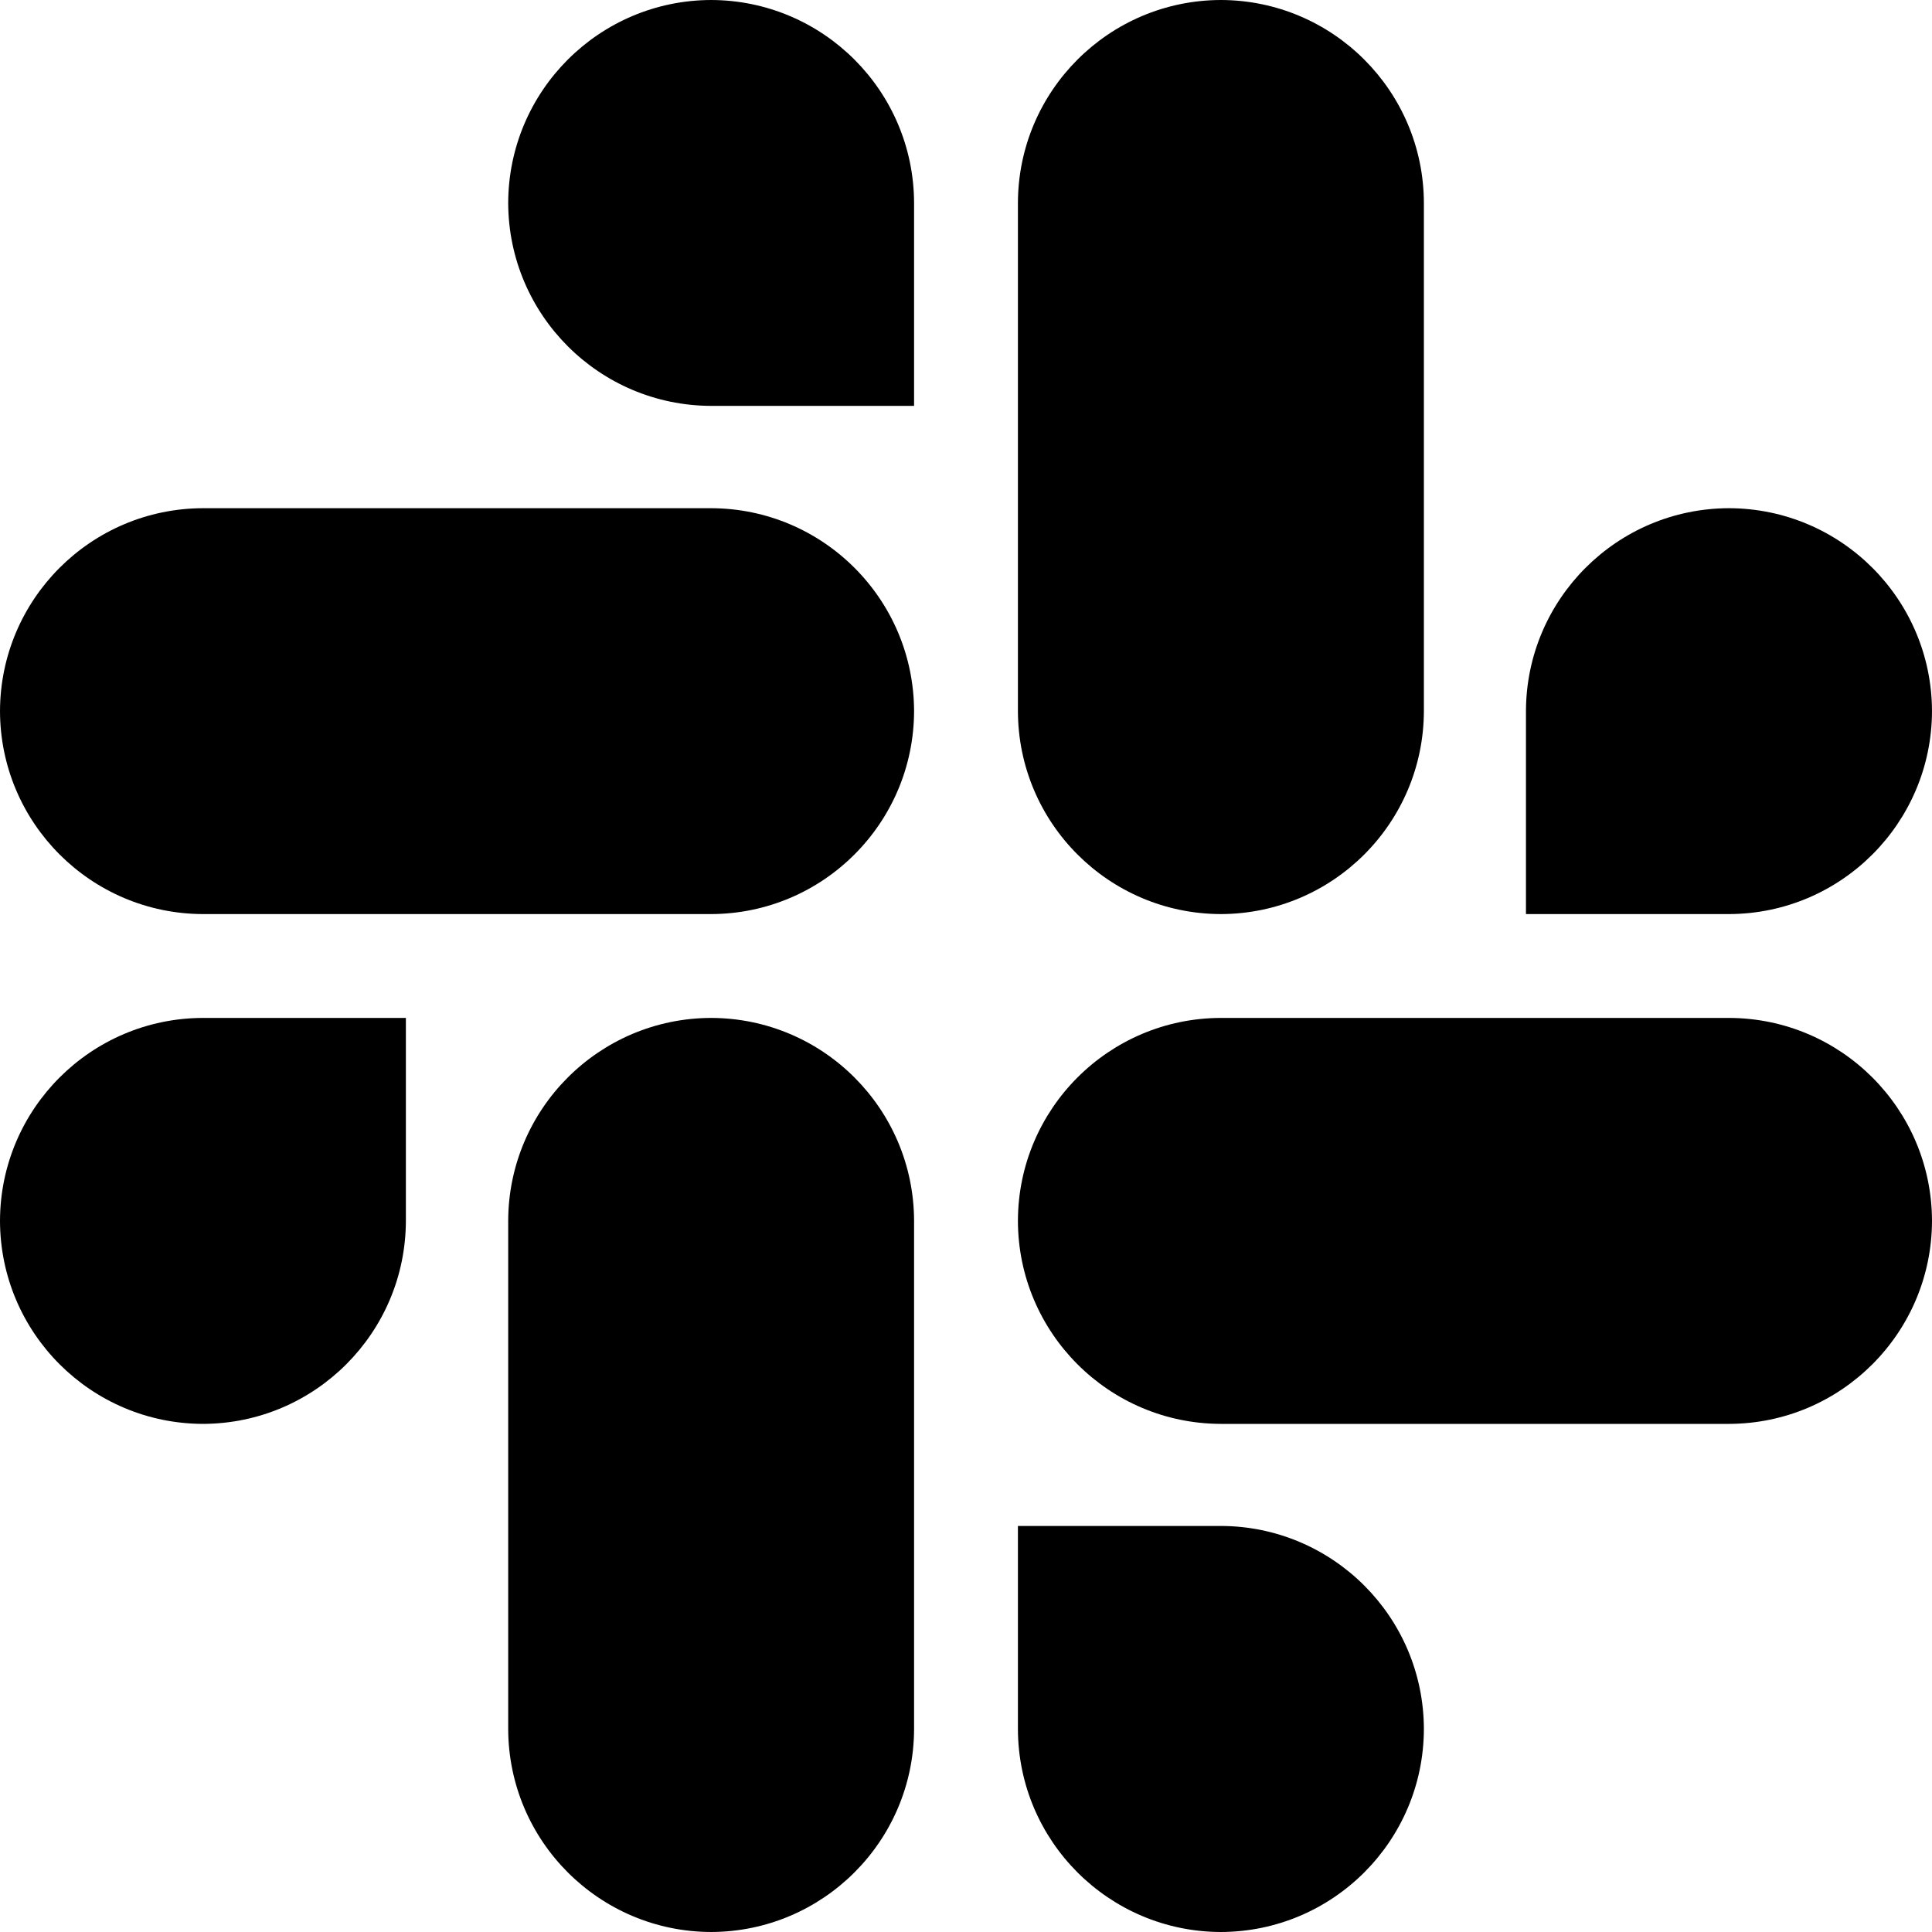
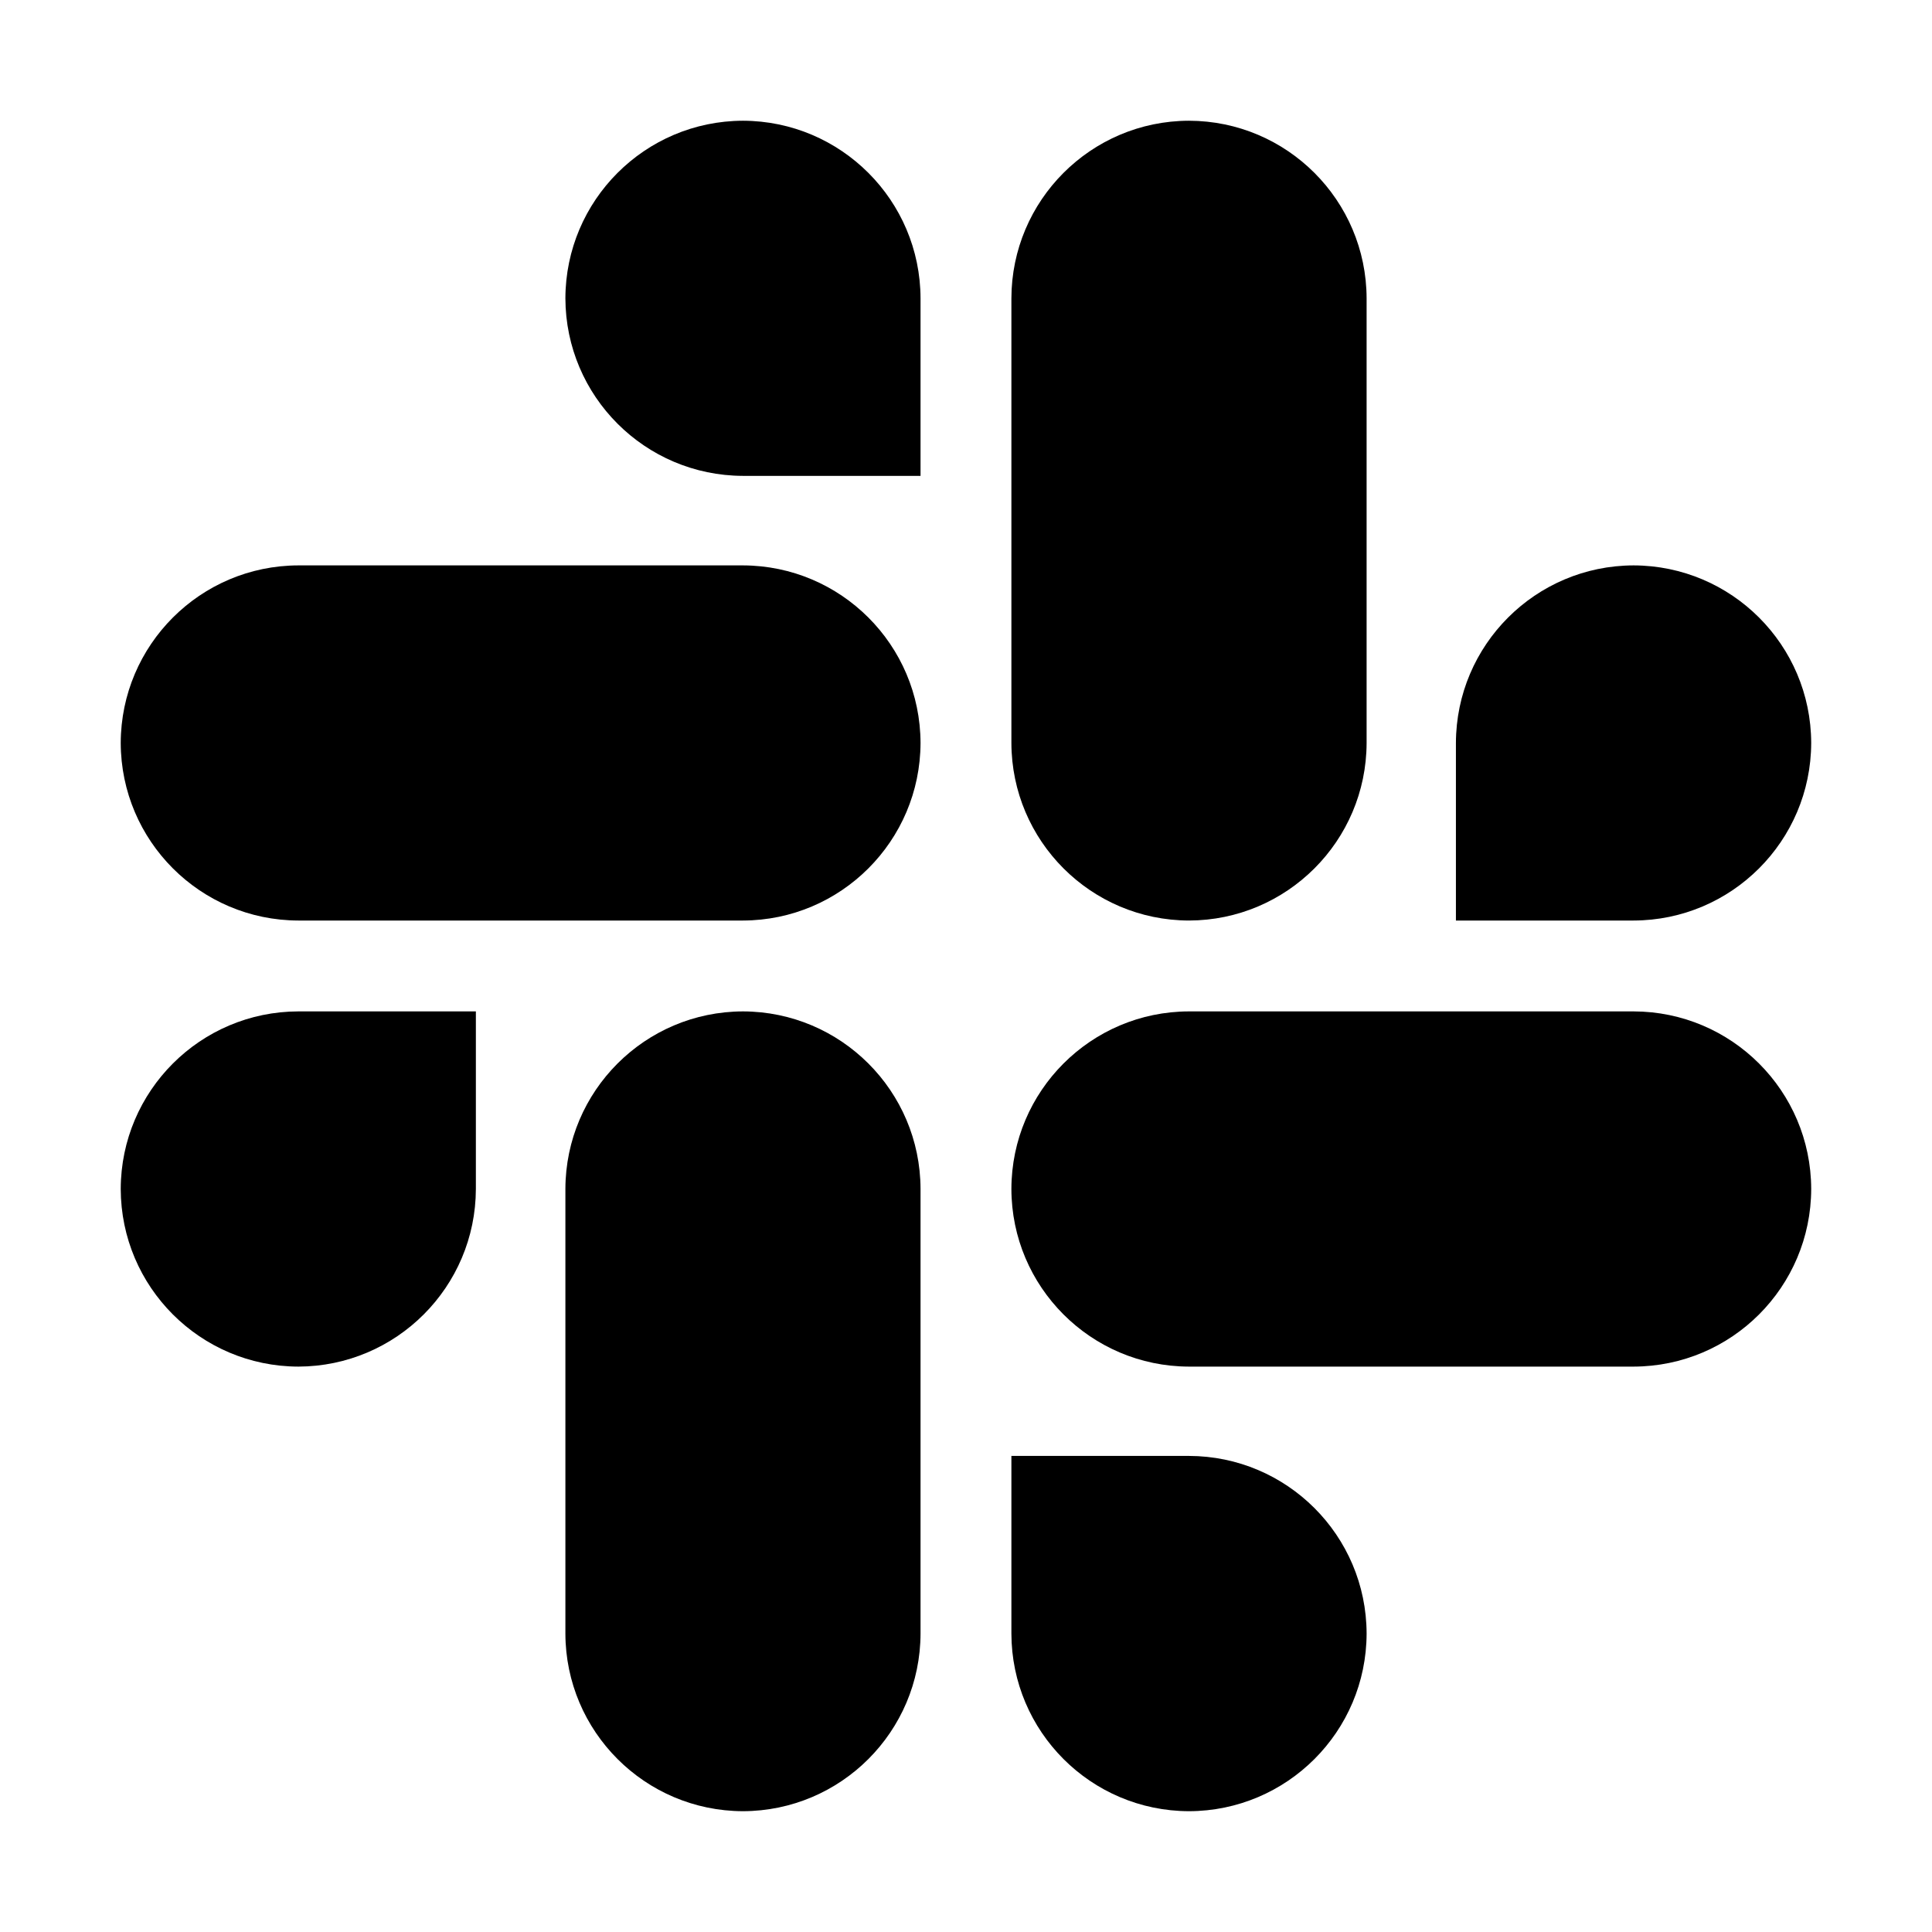
- <svg xmlns="http://www.w3.org/2000/svg" viewBox="0 0 24 24">
+ <svg xmlns="http://www.w3.org/2000/svg" viewBox="-1.714 -1.714 27.429 27.429">
  <path fill="currentColor" stroke="none" d="M5.042 15.165a2.528 2.528 0 0 1-2.52 2.523A2.528 2.528 0 0 1 0 15.165a2.527 2.527 0 0 1 2.522-2.52h2.52v2.52zM6.313 15.165a2.527 2.527 0 0 1 2.521-2.52 2.527 2.527 0 0 1 2.521 2.52v6.313A2.528 2.528 0 0 1 8.834 24a2.528 2.528 0 0 1-2.521-2.522v-6.313zM8.834 5.042a2.528 2.528 0 0 1-2.521-2.52A2.528 2.528 0 0 1 8.834 0a2.528 2.528 0 0 1 2.521 2.522v2.52H8.834zM8.834 6.313a2.528 2.528 0 0 1 2.521 2.521 2.528 2.528 0 0 1-2.521 2.521H2.522A2.528 2.528 0 0 1 0 8.834a2.528 2.528 0 0 1 2.522-2.521h6.312zM18.956 8.834a2.528 2.528 0 0 1 2.522-2.521A2.528 2.528 0 0 1 24 8.834a2.528 2.528 0 0 1-2.522 2.521h-2.522V8.834zM17.688 8.834a2.528 2.528 0 0 1-2.523 2.521 2.527 2.527 0 0 1-2.52-2.521V2.522A2.527 2.527 0 0 1 15.165 0a2.528 2.528 0 0 1 2.523 2.522v6.312zM15.165 18.956a2.528 2.528 0 0 1 2.523 2.522A2.528 2.528 0 0 1 15.165 24a2.527 2.527 0 0 1-2.52-2.522v-2.522h2.52zM15.165 17.688a2.527 2.527 0 0 1-2.52-2.523 2.526 2.526 0 0 1 2.52-2.52h6.313A2.527 2.527 0 0 1 24 15.165a2.528 2.528 0 0 1-2.522 2.523h-6.313z" />
</svg>
